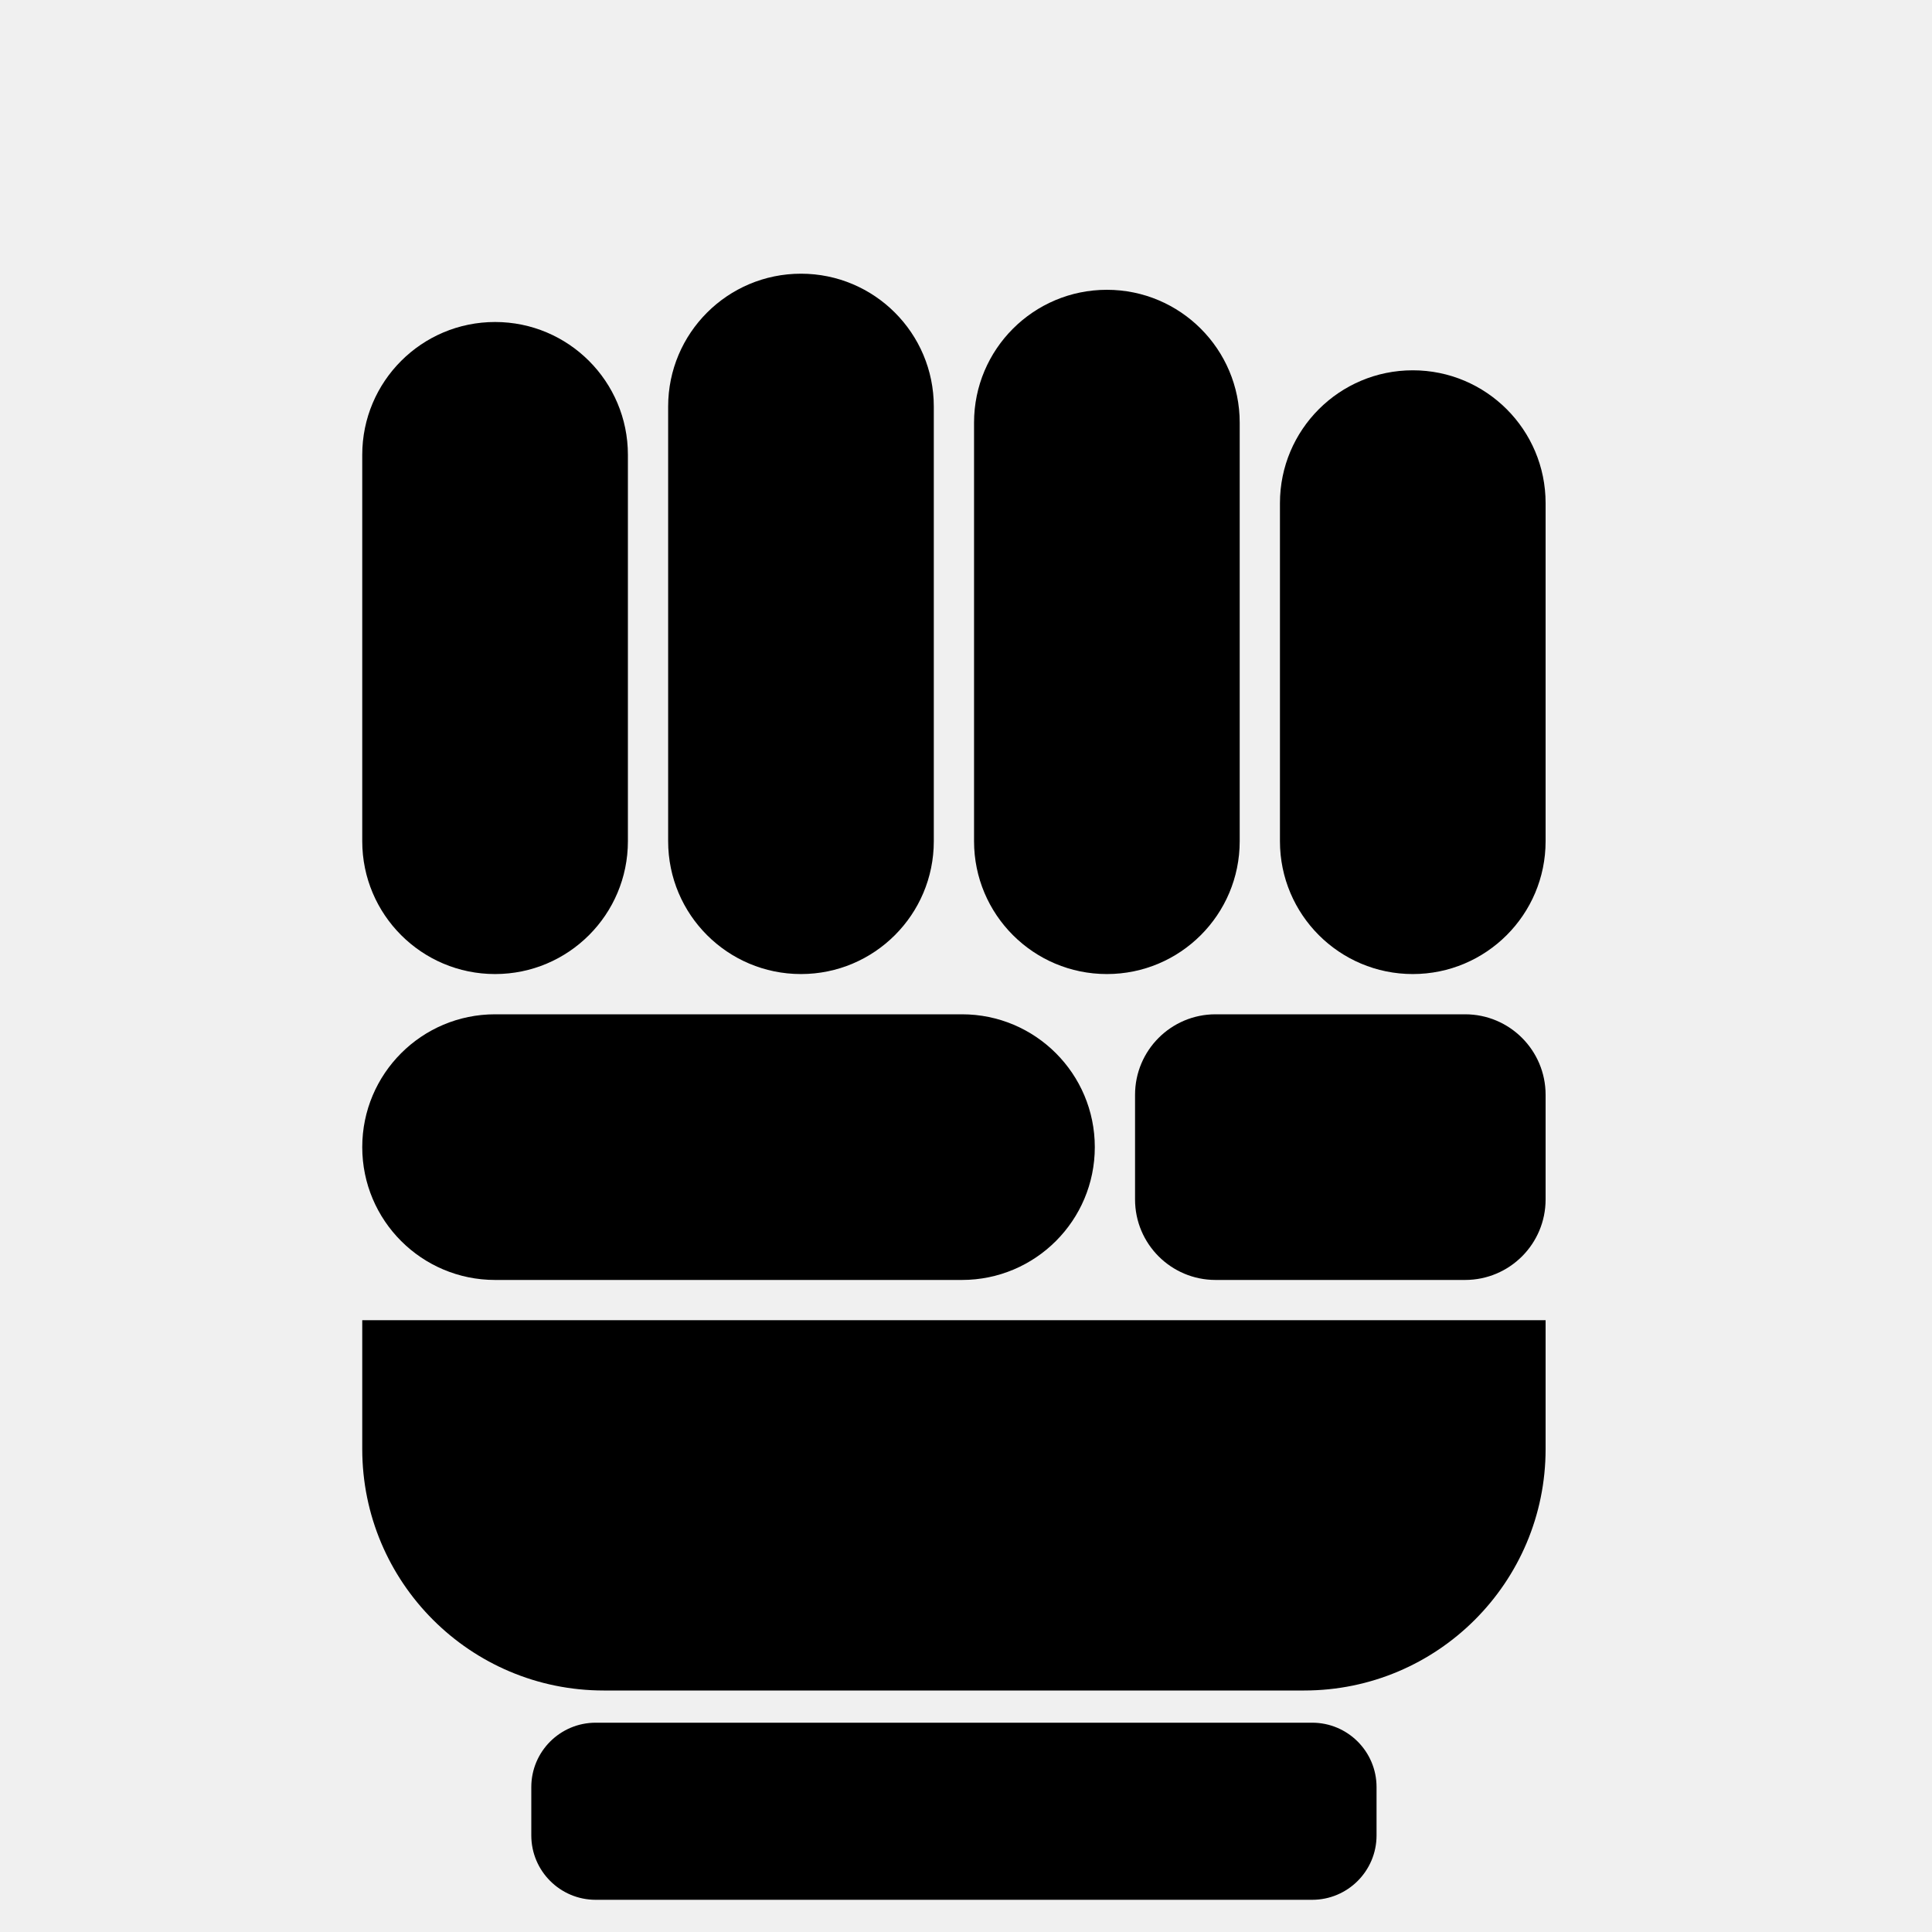
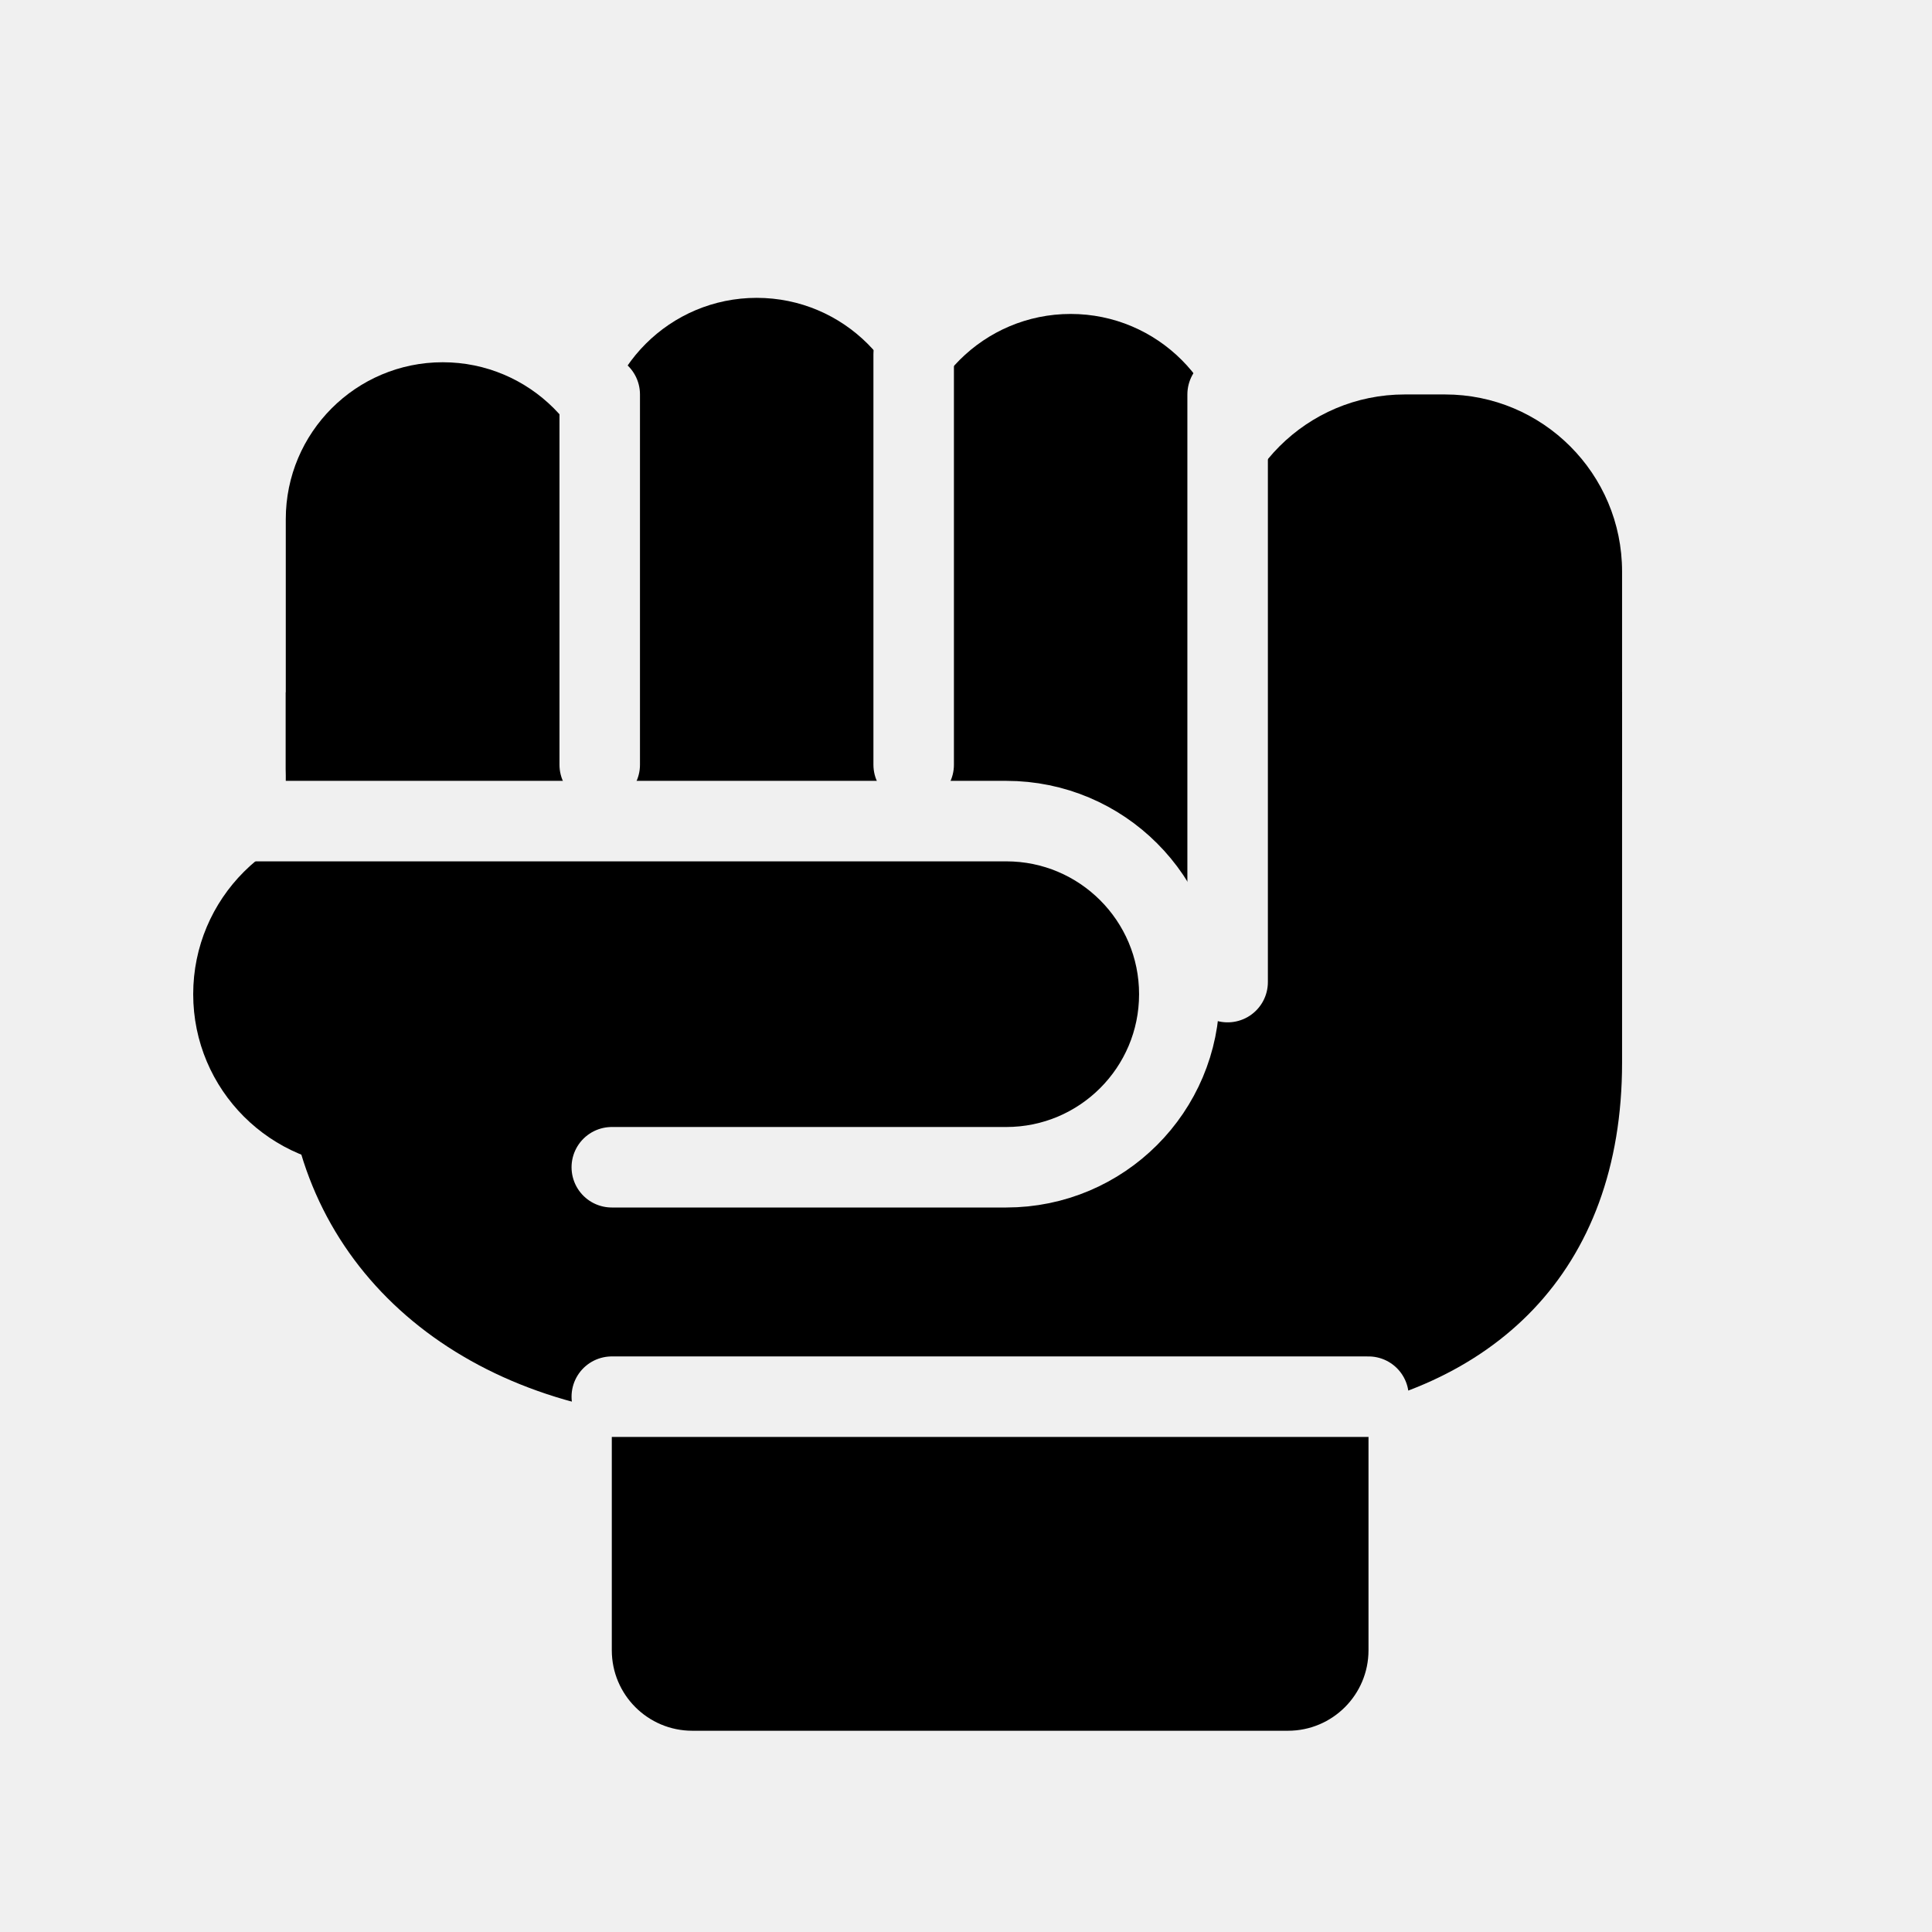
<svg xmlns="http://www.w3.org/2000/svg" viewBox="0 0 24 24" width="24" height="24">
-   <g fill="currentColor">
-     <rect x="4.5" y="4" width="3.3" height="8.1" rx="1.65" />
-     <rect x="8.3" y="3.4" width="3.3" height="8.7" rx="1.65" />
-     <rect x="12.1" y="3.6" width="3.3" height="8.5" rx="1.65" />
-     <rect x="15.9" y="4.6" width="3.3" height="7.5" rx="1.65" />
-     <rect x="4.5" y="12.6" width="9.1" height="3.3" rx="1.65" />
-     <rect x="14.1" y="12.6" width="5.1" height="3.3" rx="1" />
-     <path d="M4.5 16.4h14.7v1.6a3 3 0 0 1-3 3H7.5a3 3 0 0 1-3-3z" />
-     <rect x="6.6" y="21.4" width="10.5" height="2.2" rx=".8" />
+   <defs>
+     <mask id="f" maskUnits="userSpaceOnUse" x="0" y="0" width="24" height="24">
+       <rect width="24" height="24" fill="#fff" />
+       <g fill="none" stroke="#000" stroke-width="1" stroke-linecap="round">
+         <path d="M7.45 4.9v4.6M11.35 4.4v5.1M15.25 4.9v7.3" />
+         <path d="M2.9 10.2h9.6a2.15 2.15 0 0 1 0 4.3H7.6" />
+         <path d="M7.6 17.35h9.4" />
+       </g>
+     </mask>
+   </defs>
+   <g fill="currentColor" mask="url(#f)">
+     <rect x="3.55" y="4.5" width="3.9" height="7" rx="1.95" />
+     <rect x="7.45" y="3.7" width="3.9" height="7.4" rx="1.95" />
+     <rect x="11.35" y="3.9" width="3.9" height="7.3" rx="1.95" />
+     <rect x="15.25" y="4.9" width="4.9" height="7" rx="2.2" />
+     <path d="M3.55 8.6h16.6v4.6c0 2.6-1.6 4.1-4 4.4H8.1c-2.7-.3-4.55-2.1-4.55-4.6z" />
+     <rect x="2.4" y="10.2" width="12.25" height="4.3" rx="2.15" />
+     <path d="M7.6 17h9.4v3.5a1 1 0 0 1-1 1H8.6a1 1 0 0 1-1-1z" />
  </g>
</svg>
